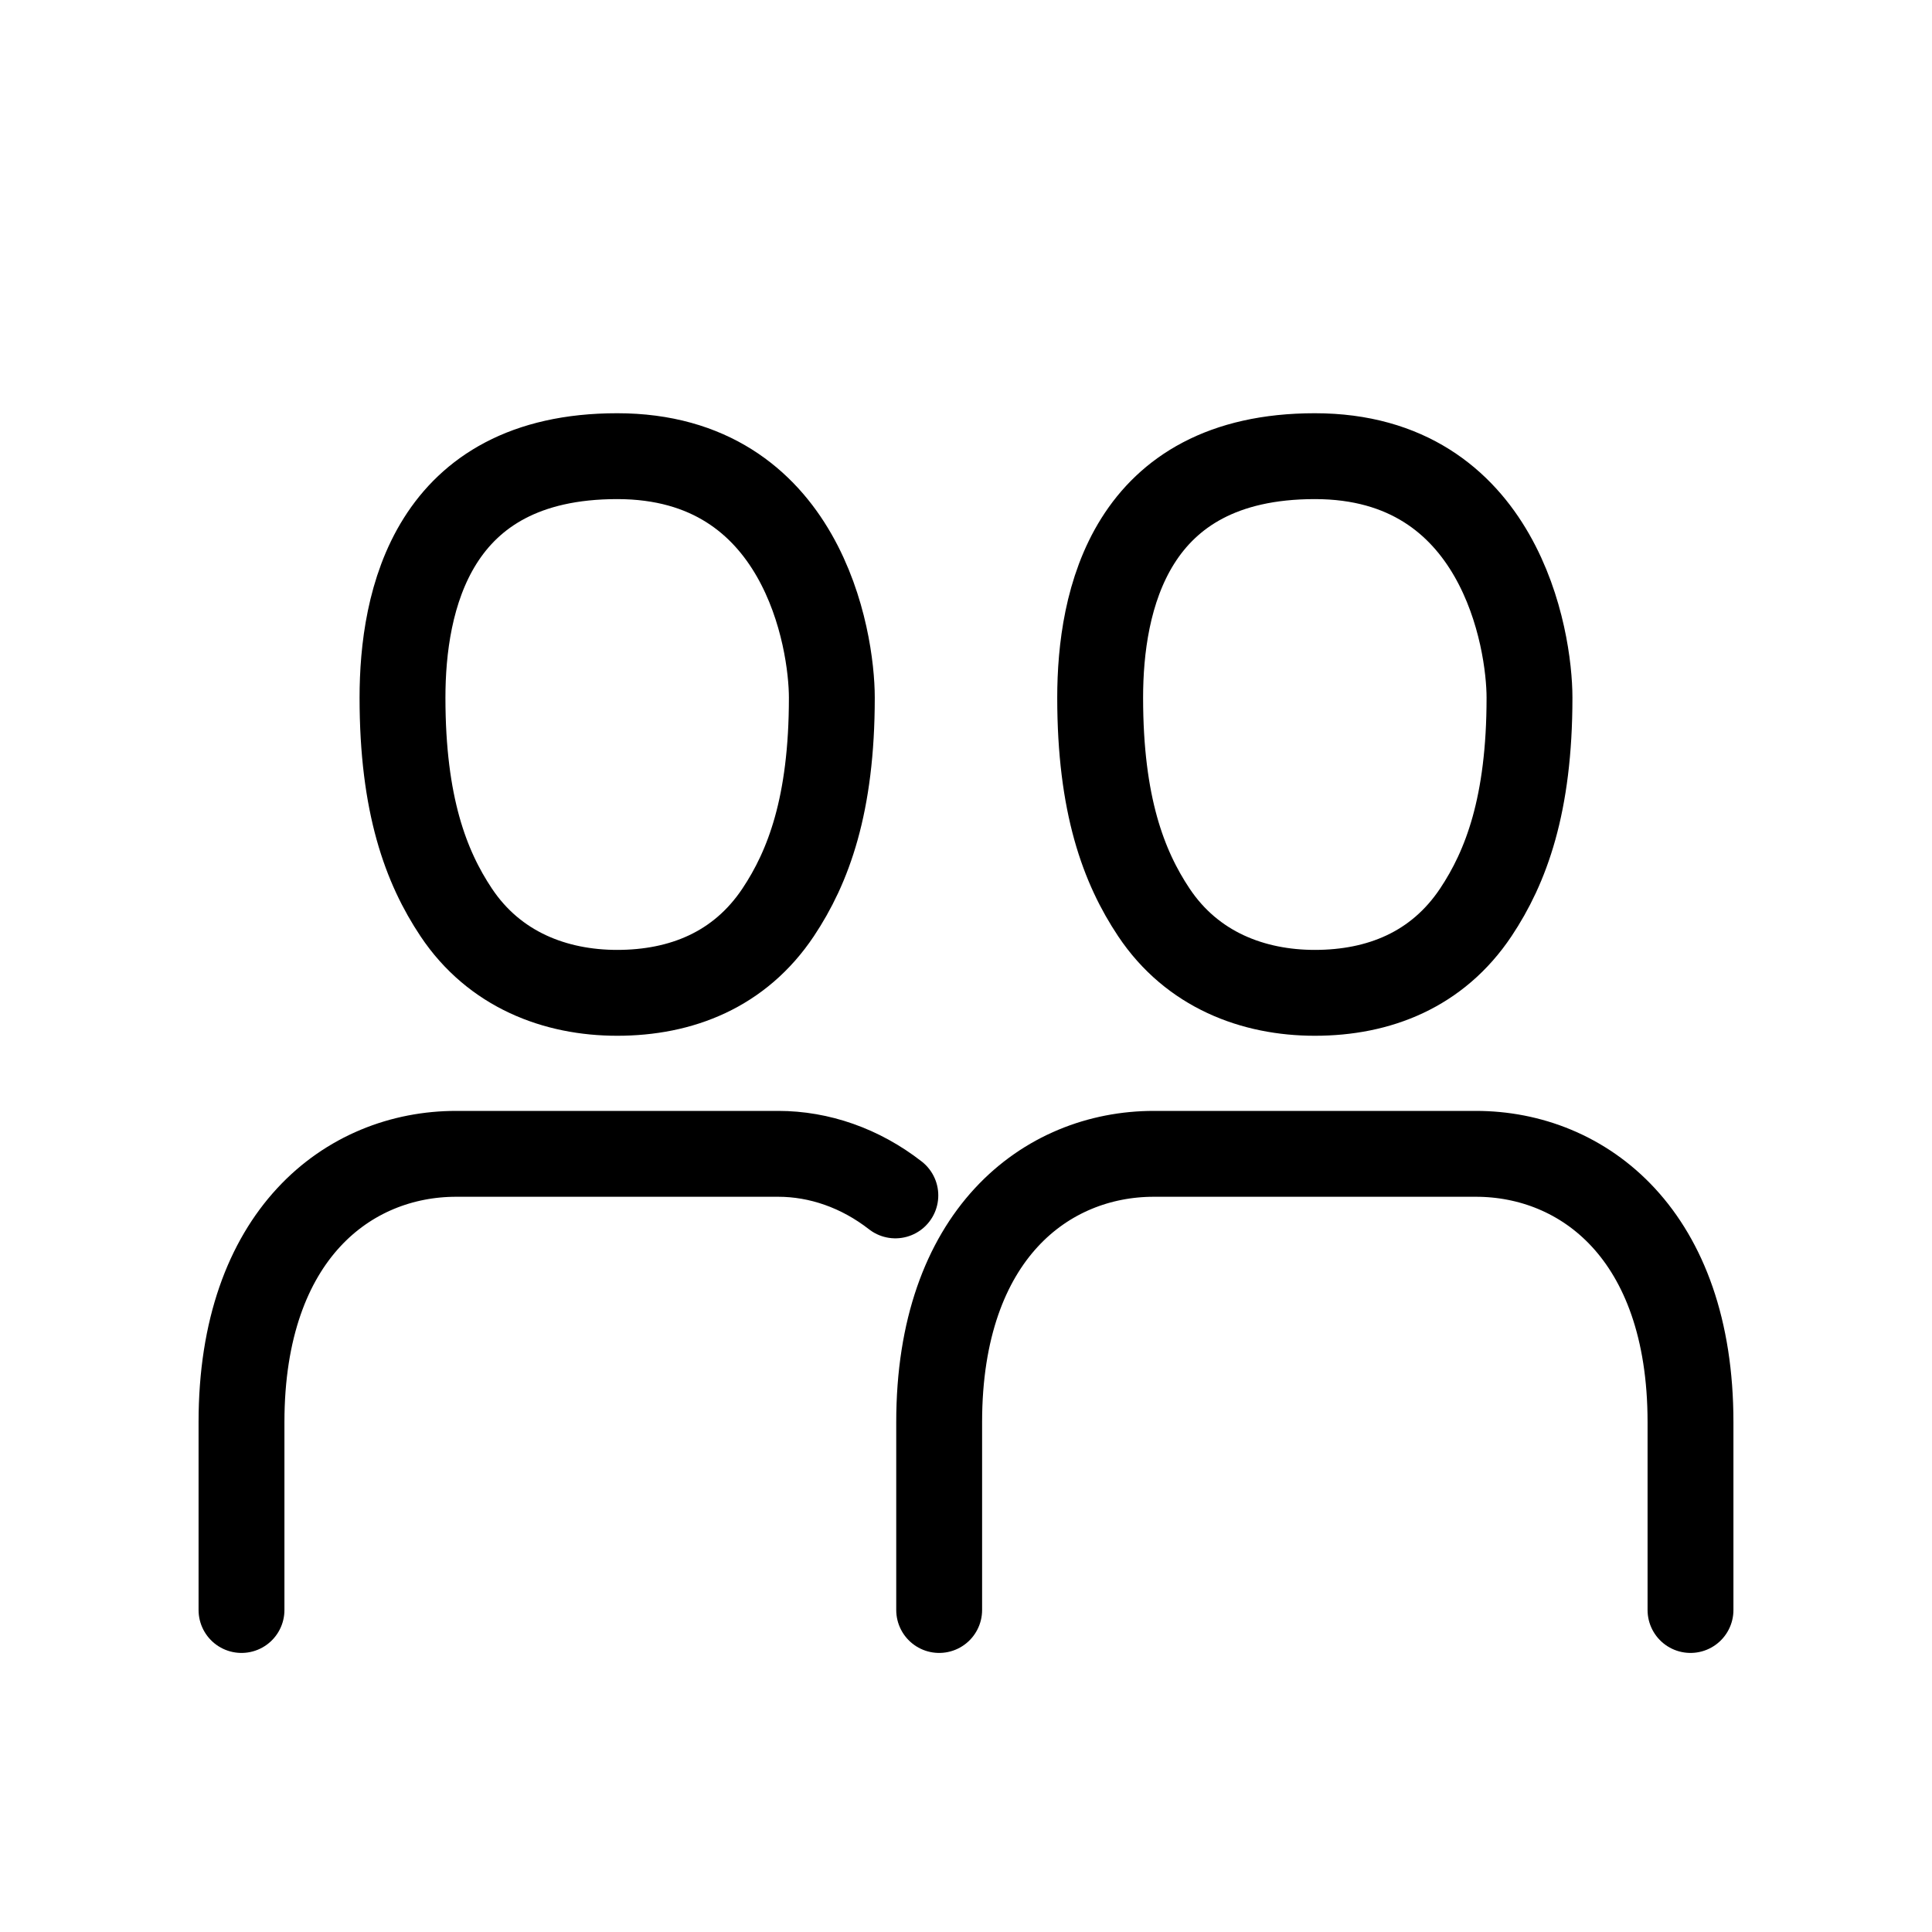
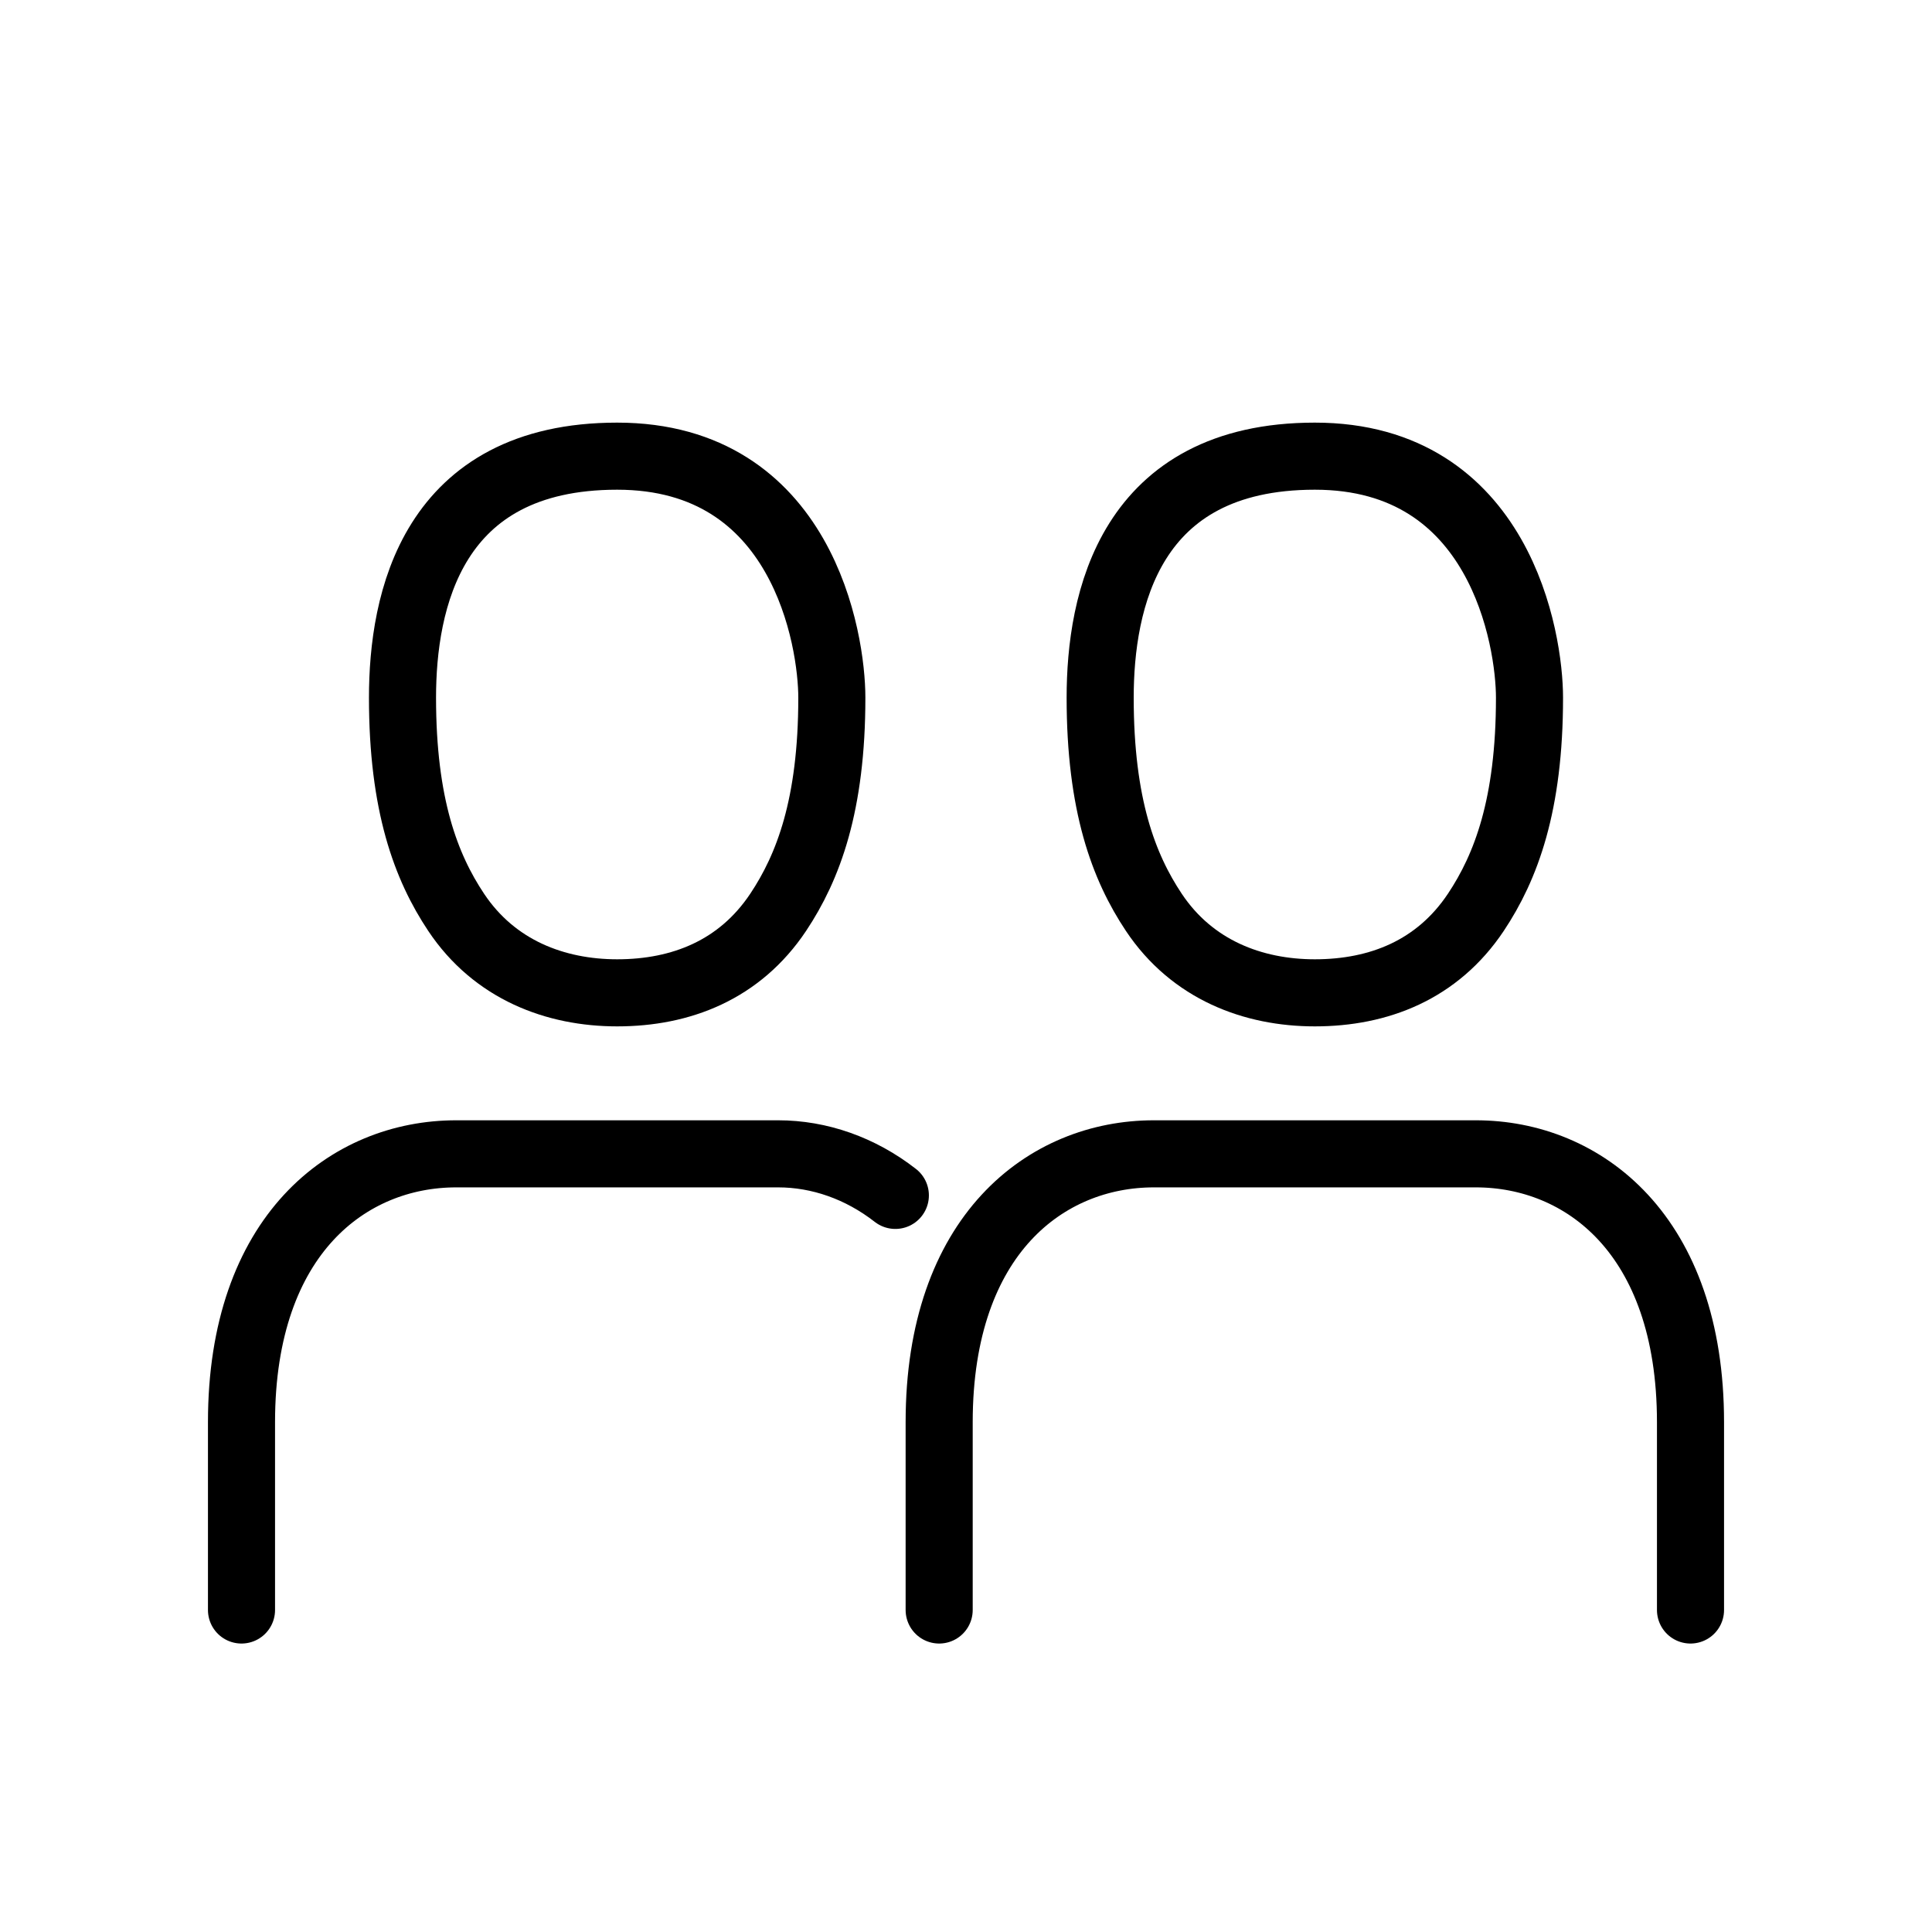
<svg xmlns="http://www.w3.org/2000/svg" id="emoji" viewBox="0 0 72 72">
  <g id="line">
-     <path fill="none" stroke="#000000" stroke-linecap="round" stroke-linejoin="round" stroke-width="3.200" d="M35,60v-7c0-7,4-10,8-10 c7,0,7,0,12,0c4,0,8,3,8,10c0,4,0,7,0,7 M34,45.098 M9,60c0,0,0-6,0-7c0-7,4-10,8-10c7,0,7,0,12,0 c1.531,0,3.061,0.531,4.367,1.549" />
-     <path fill="none" stroke="#000000" stroke-linejoin="round" stroke-width="3.200" d="M15,26c0,4,0.876,6.314,2,8 c1.432,2.148,3.706,3,6,3c2.381,0,4.566-0.852,6-3c1.123-1.685,2-4,2-8c0-2.148-1.077-9-8-9S15,22.419,15,26z" />
-     <path fill="none" stroke="#000000" stroke-linejoin="round" stroke-width="3.200" d="M41,26c0,4,0.876,6.314,2,8 c1.432,2.148,3.706,3,6,3c2.381,0,4.566-0.852,6-3c1.123-1.685,2-4,2-8c0-2.148-1.077-9-8-9C42.077,17,41,22.419,41,26z" />
+     <path fill="none" stroke="#000000" stroke-linecap="round" stroke-linejoin="round" stroke-width="2.500" d="M35,60v-7c0-7,4-10,8-10 c7,0,7,0,12,0c4,0,8,3,8,10c0,4,0,7,0,7 M34,45.098 M9,60c0,0,0-6,0-7c0-7,4-10,8-10c7,0,7,0,12,0 c1.531,0,3.061,0.531,4.367,1.549" />
+     <path fill="none" stroke="#000000" stroke-linejoin="round" stroke-width="2.500" d="M15,26c0,4,0.876,6.314,2,8 c1.432,2.148,3.706,3,6,3c2.381,0,4.566-0.852,6-3c1.123-1.685,2-4,2-8c0-2.148-1.077-9-8-9S15,22.419,15,26z" />
+     <path fill="none" stroke="#000000" stroke-linejoin="round" stroke-width="2.500" d="M41,26c0,4,0.876,6.314,2,8 c1.432,2.148,3.706,3,6,3c2.381,0,4.566-0.852,6-3c1.123-1.685,2-4,2-8c0-2.148-1.077-9-8-9C42.077,17,41,22.419,41,26z" />
  </g>
</svg>
